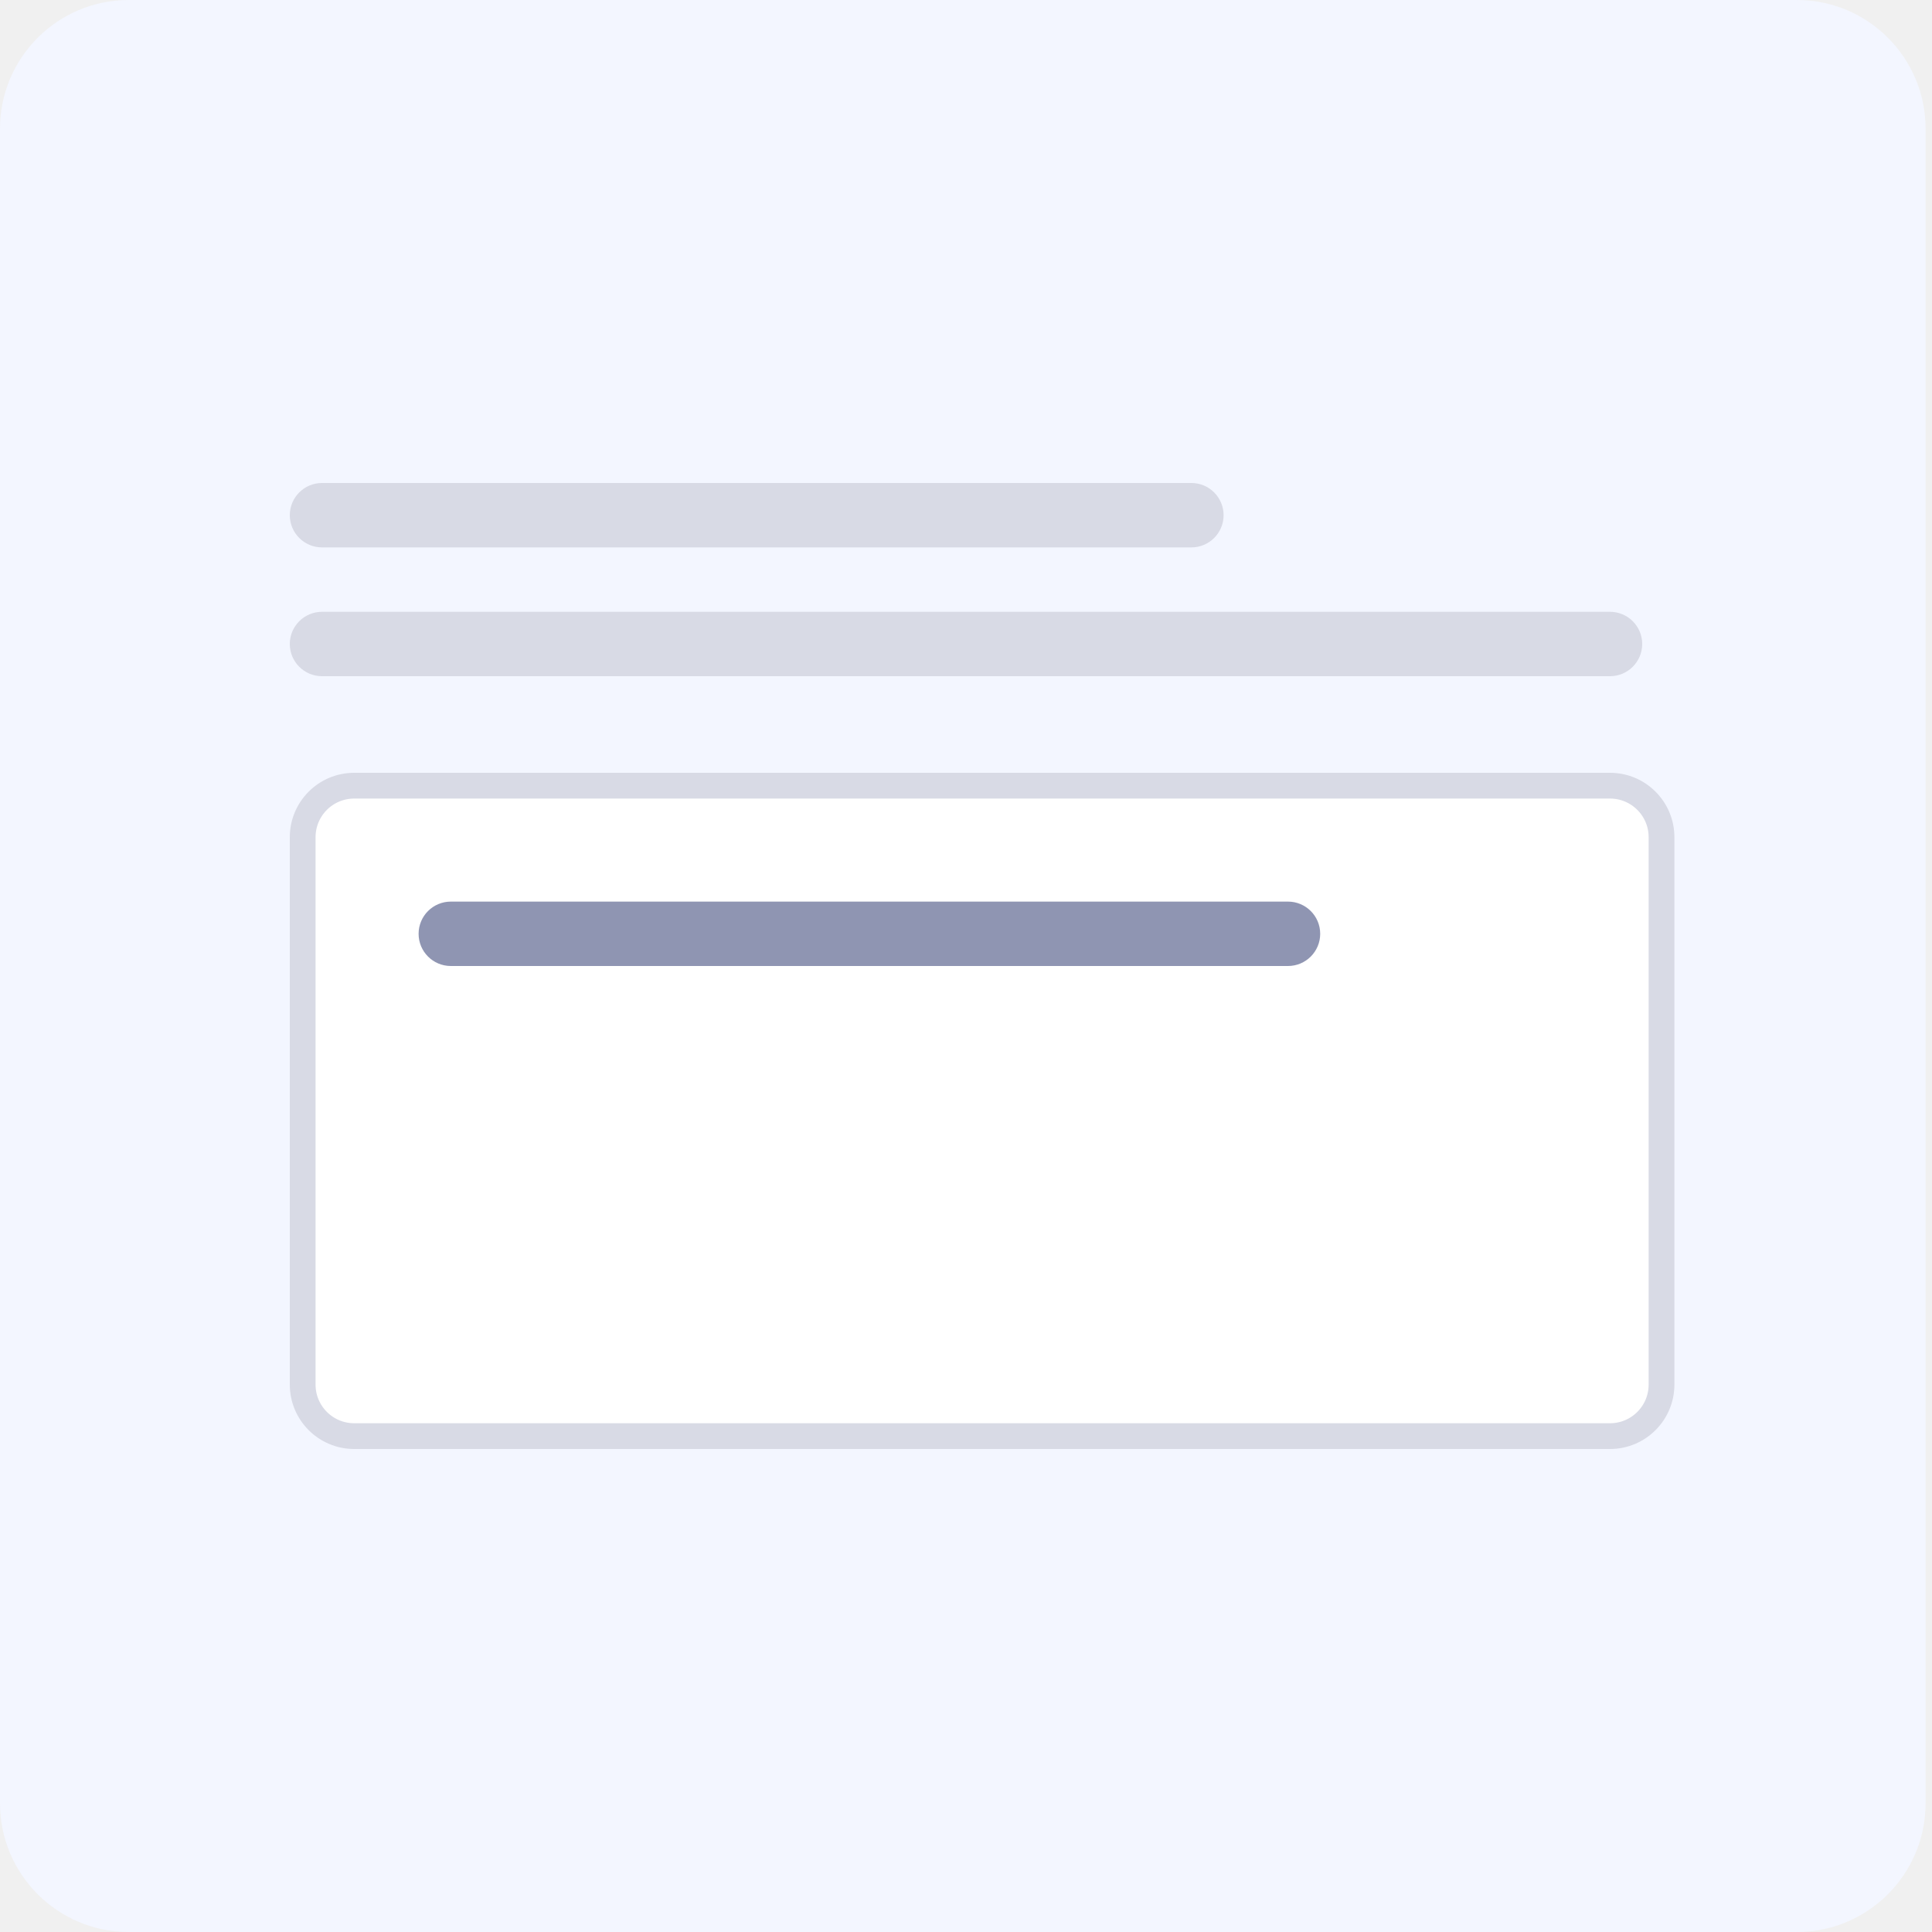
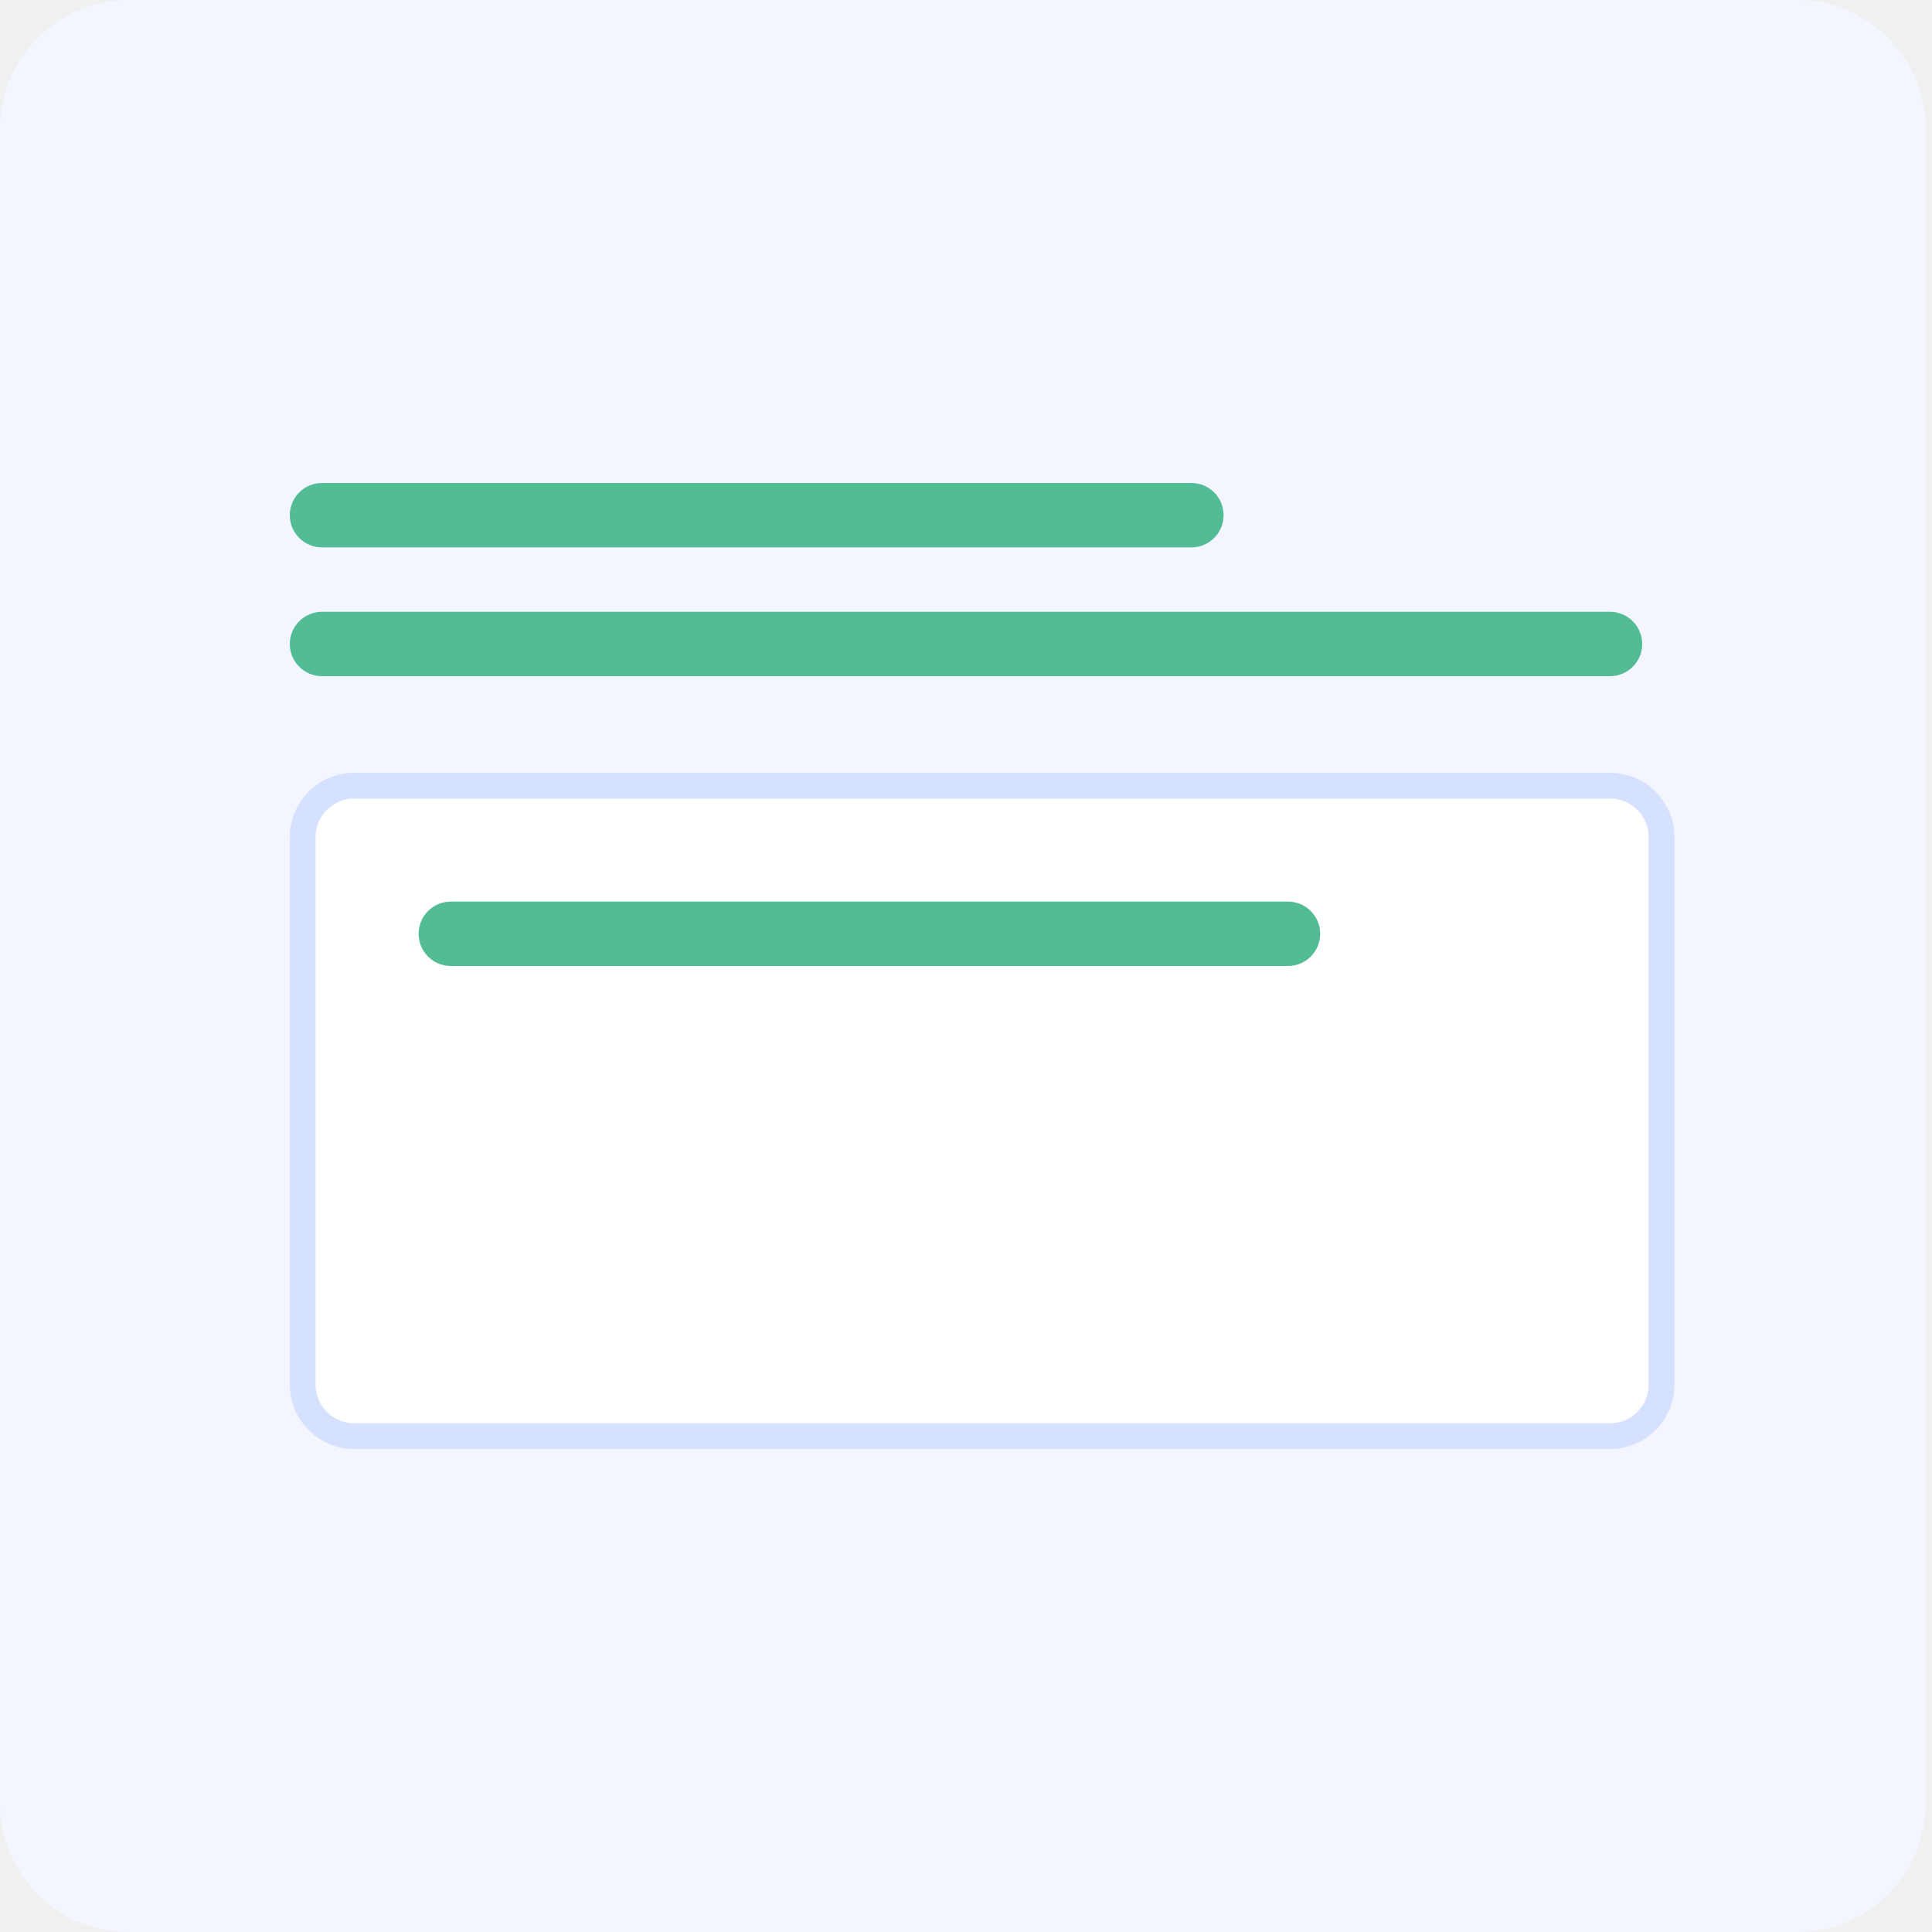
<svg xmlns="http://www.w3.org/2000/svg" width="60" height="60" viewBox="0 0 60 60" fill="none">
  <rect width="59.801" height="60" rx="4" fill="#F3F6FF" />
-   <rect x="9.4" y="24.4" width="42.2" height="20.2" rx="1.6" fill="white" stroke="#D8DAE5" stroke-width="0.8" />
-   <path d="M13 29C13 28.448 13.448 28 14 28H40C40.552 28 41 28.448 41 29C41 29.552 40.552 30 40 30H14C13.448 30 13 29.552 13 29Z" fill="#8F95B2" />
-   <path d="M9 20C9 19.448 9.448 19 10 19H50C50.552 19 51 19.448 51 20C51 20.552 50.552 21 50 21H10C9.448 21 9 20.552 9 20Z" fill="#D8DAE5" />
-   <path d="M9 16C9 15.448 9.448 15 10 15H37C37.552 15 38 15.448 38 16C38 16.552 37.552 17 37 17H10C9.448 17 9 16.552 9 16Z" fill="#D8DAE5" />
+   <rect x="9.4" y="24.4" width="42.2" height="20.2" rx="1.6" fill="white" stroke="#D6E0FF" stroke-width="0.8" />
+   <path d="M13 29C13 28.448 13.448 28 14 28H40C40.552 28 41 28.448 41 29C41 29.552 40.552 30 40 30H14C13.448 30 13 29.552 13 29Z" fill="#52BD95" />
+   <path d="M9 20C9 19.448 9.448 19 10 19H50C50.552 19 51 19.448 51 20C51 20.552 50.552 21 50 21H10C9.448 21 9 20.552 9 20Z" fill="#52BD95" />
+   <path d="M9 16C9 15.448 9.448 15 10 15H37C37.552 15 38 15.448 38 16C38 16.552 37.552 17 37 17H10C9.448 17 9 16.552 9 16Z" fill="#52BD95" />
</svg>
